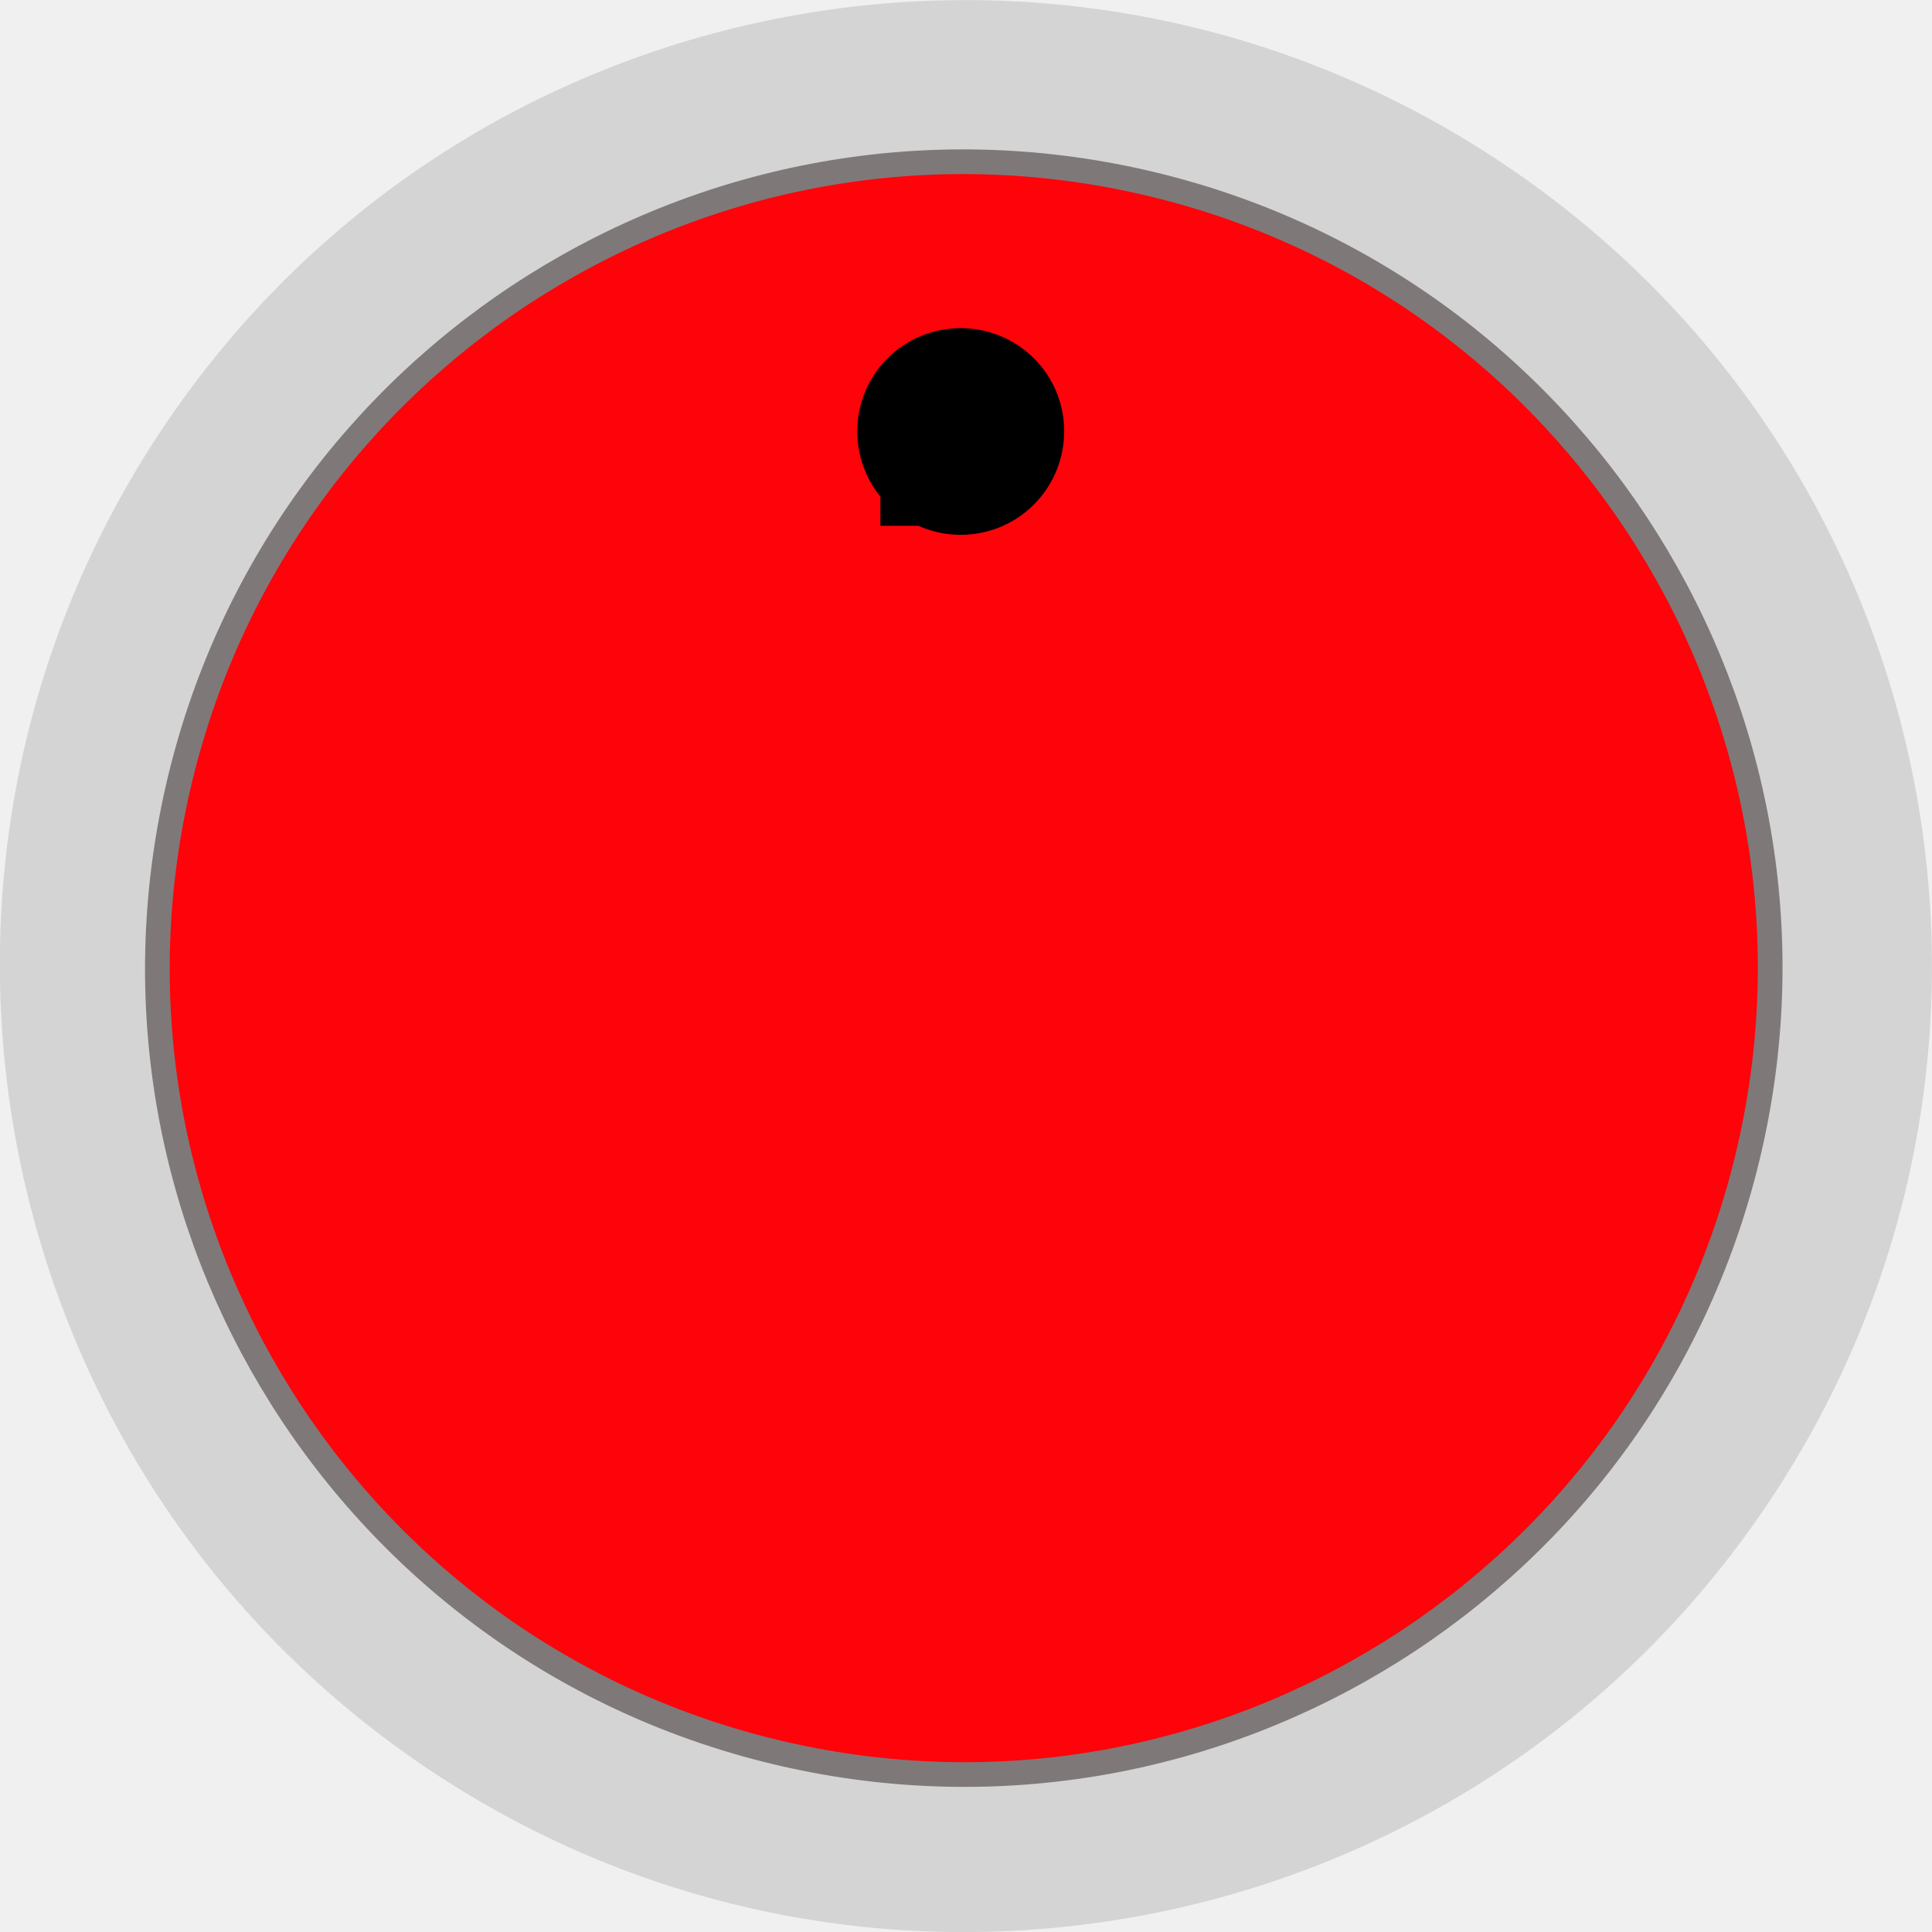
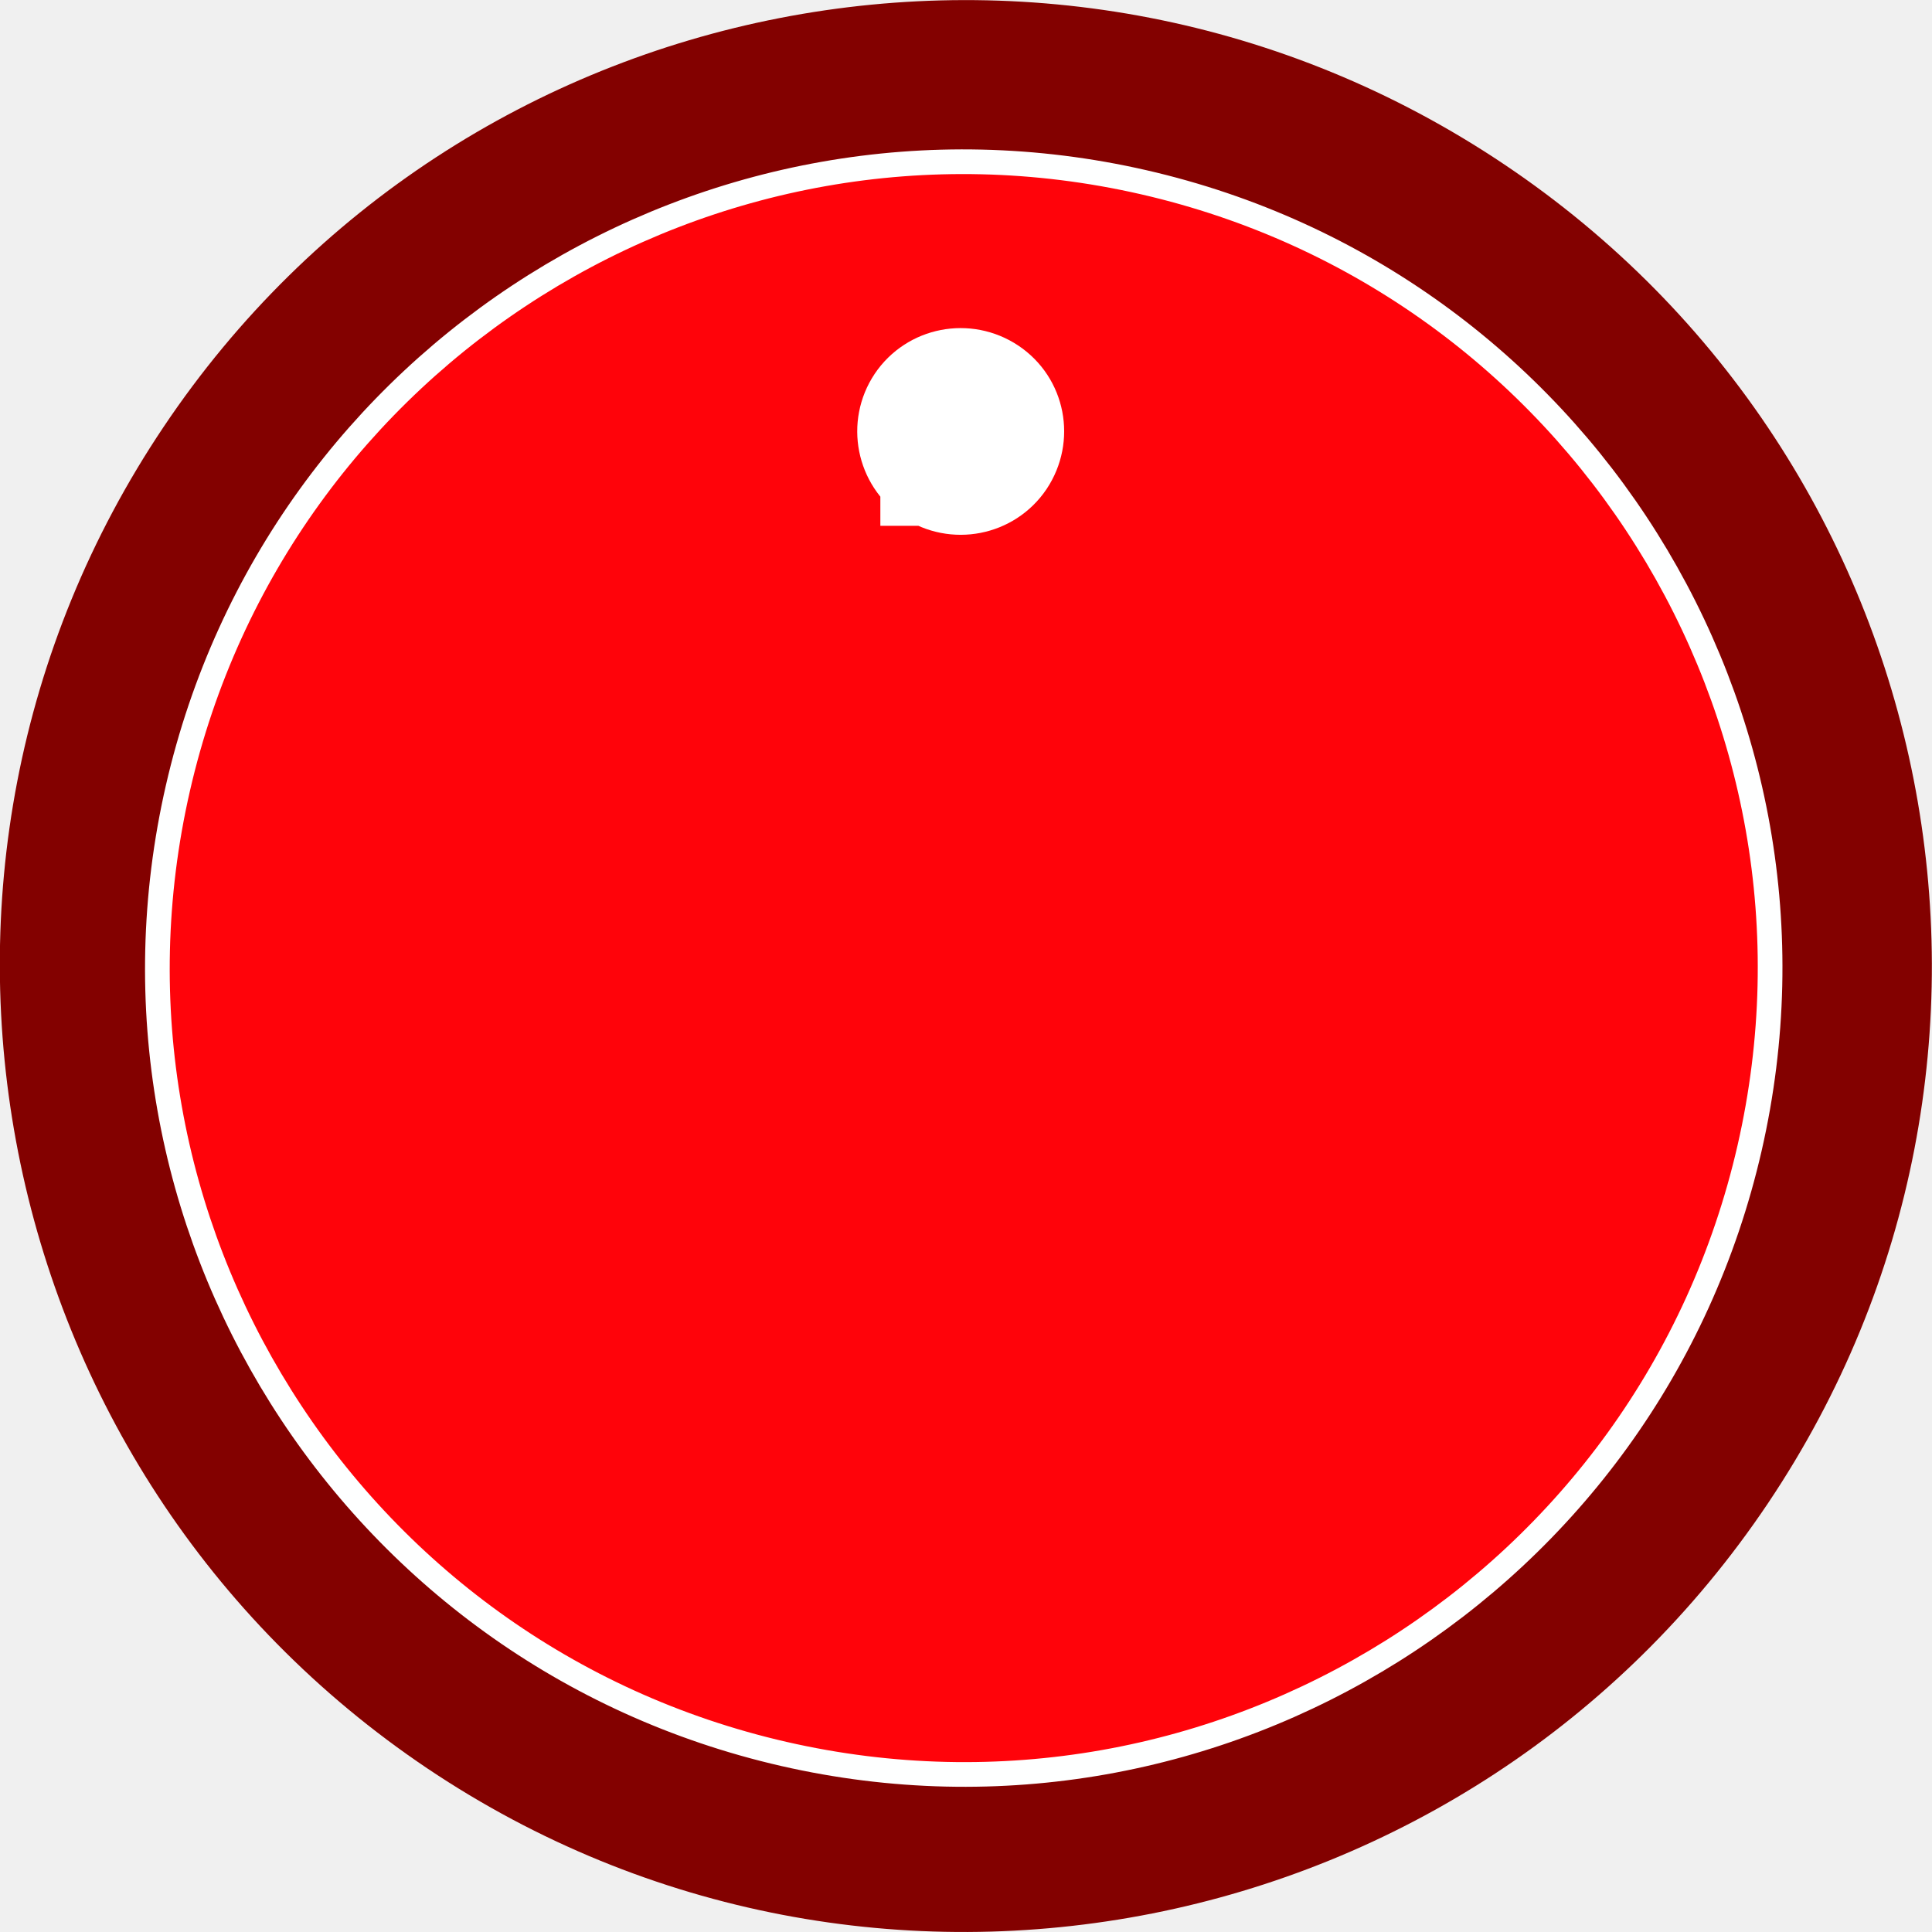
- <svg xmlns="http://www.w3.org/2000/svg" width="9mm" height="9mm" viewBox="0 0 9 9" version="1.1" id="svg113936">
+ <svg xmlns="http://www.w3.org/2000/svg" width="32" height="32" viewBox="0 0 8.467 8.467" version="1.1" id="svg113936">
  <defs id="defs113930" />
-   <g id="layer1" transform="translate(-111.8693,-85.79505)">
-     <path style="fill:#d4d4d4;fill-opacity:1;fill-rule:nonzero;stroke:none;stroke-width:0.282" d="m 120.105,92.799 c 1.385,-2.063 0.835,-4.854 -1.228,-6.238 -2.062,-1.384 -4.861,-0.841 -6.245,1.222 -1.385,2.063 -0.833,4.866 1.229,6.251 2.063,1.384 4.859,0.828 6.244,-1.235" id="path109730" />
-     <path style="fill:#ff030a;fill-opacity:1;fill-rule:nonzero;stroke:none;stroke-width:0.282" d="m 120.02,91.143 c -0.463,2.022 -2.477,3.286 -4.499,2.823 -2.022,-0.463 -3.286,-2.477 -2.823,-4.499 0.463,-2.021 2.477,-3.286 4.499,-2.823 2.021,0.463 3.286,2.477 2.823,4.499" id="path109732" />
-     <path style="fill:none;stroke:#7f7878;stroke-width:0.115;stroke-linecap:round;stroke-linejoin:round;stroke-miterlimit:4;stroke-opacity:1" d="m 120.02,91.143 c -0.463,2.022 -2.477,3.286 -4.499,2.823 -2.022,-0.463 -3.286,-2.477 -2.823,-4.499 0.463,-2.021 2.477,-3.286 4.499,-2.823 2.021,0.463 3.286,2.477 2.823,4.499 z m 0,0" id="path109734" />
-     <path style="fill:#000000;fill-opacity:1;fill-rule:nonzero;stroke:none;stroke-width:0.282" d="m 116.206,88.01 c -0.112,-0.076 -0.143,-0.229 -0.067,-0.343 0.076,-0.113 0.23,-0.143 0.344,-0.067 0.114,0.076 0.143,0.229 0.067,0.343 -0.076,0.113 -0.23,0.143 -0.344,0.067" id="path109736" />
-     <path style="fill:none;stroke:#000000;stroke-width:0.469;stroke-linecap:square;stroke-linejoin:miter;stroke-miterlimit:4;stroke-opacity:1" d="m 116.206,88.01 c -0.112,-0.076 -0.143,-0.229 -0.067,-0.343 0.076,-0.113 0.23,-0.143 0.344,-0.067 0.114,0.076 0.143,0.229 0.067,0.343 -0.076,0.113 -0.23,0.143 -0.344,0.067 z m 0,0" id="path109738" />
+   <g id="layer1" transform="translate(-111.8693,-86.32847)">
+     <g style="display:inline" id="g2490" transform="matrix(0.9407405,0,0,0.9407324,6.629318,5.618283)">
+       <path id="path2480" d="m 120.105,92.799 c 1.385,-2.063 0.835,-4.854 -1.228,-6.238 -2.062,-1.384 -4.861,-0.841 -6.245,1.222 -1.385,2.063 -0.833,4.866 1.229,6.251 2.063,1.384 4.859,0.828 6.244,-1.235" style="fill:#830100;fill-opacity:1;fill-rule:nonzero;stroke:none;stroke-width:0.282" />
+       <path id="path2482" d="m 120.02,91.143 c -0.463,2.022 -2.477,3.286 -4.499,2.823 -2.022,-0.463 -3.286,-2.477 -2.823,-4.499 0.463,-2.021 2.477,-3.286 4.499,-2.823 2.021,0.463 3.286,2.477 2.823,4.499" style="fill:#ff030a;fill-opacity:1;fill-rule:nonzero;stroke:none;stroke-width:0.282" />
+       <path id="path2484" d="m 120.02,91.143 c -0.463,2.022 -2.477,3.286 -4.499,2.823 -2.022,-0.463 -3.286,-2.477 -2.823,-4.499 0.463,-2.021 2.477,-3.286 4.499,-2.823 2.021,0.463 3.286,2.477 2.823,4.499 z m 0,0" style="fill:none;stroke:#feffff;stroke-width:0.115;stroke-linecap:round;stroke-linejoin:round;stroke-miterlimit:4;stroke-opacity:1" />
+       <path id="path2486" d="m 116.206,88.01 c -0.112,-0.076 -0.143,-0.229 -0.067,-0.343 0.076,-0.113 0.23,-0.143 0.344,-0.067 0.114,0.076 0.143,0.229 0.067,0.343 -0.076,0.113 -0.23,0.143 -0.344,0.067" style="fill:#000000;fill-opacity:1;fill-rule:nonzero;stroke:none;stroke-width:0.282" />
+       <path id="path2488" d="m 116.206,88.01 c -0.112,-0.076 -0.143,-0.229 -0.067,-0.343 0.076,-0.113 0.23,-0.143 0.344,-0.067 0.114,0.076 0.143,0.229 0.067,0.343 -0.076,0.113 -0.23,0.143 -0.344,0.067 z m 0,0" style="fill:none;fill-opacity:1;stroke:#ffffff;stroke-width:0.469;stroke-linecap:square;stroke-linejoin:miter;stroke-miterlimit:4;stroke-opacity:1" />
+     </g>
  </g>
</svg>
